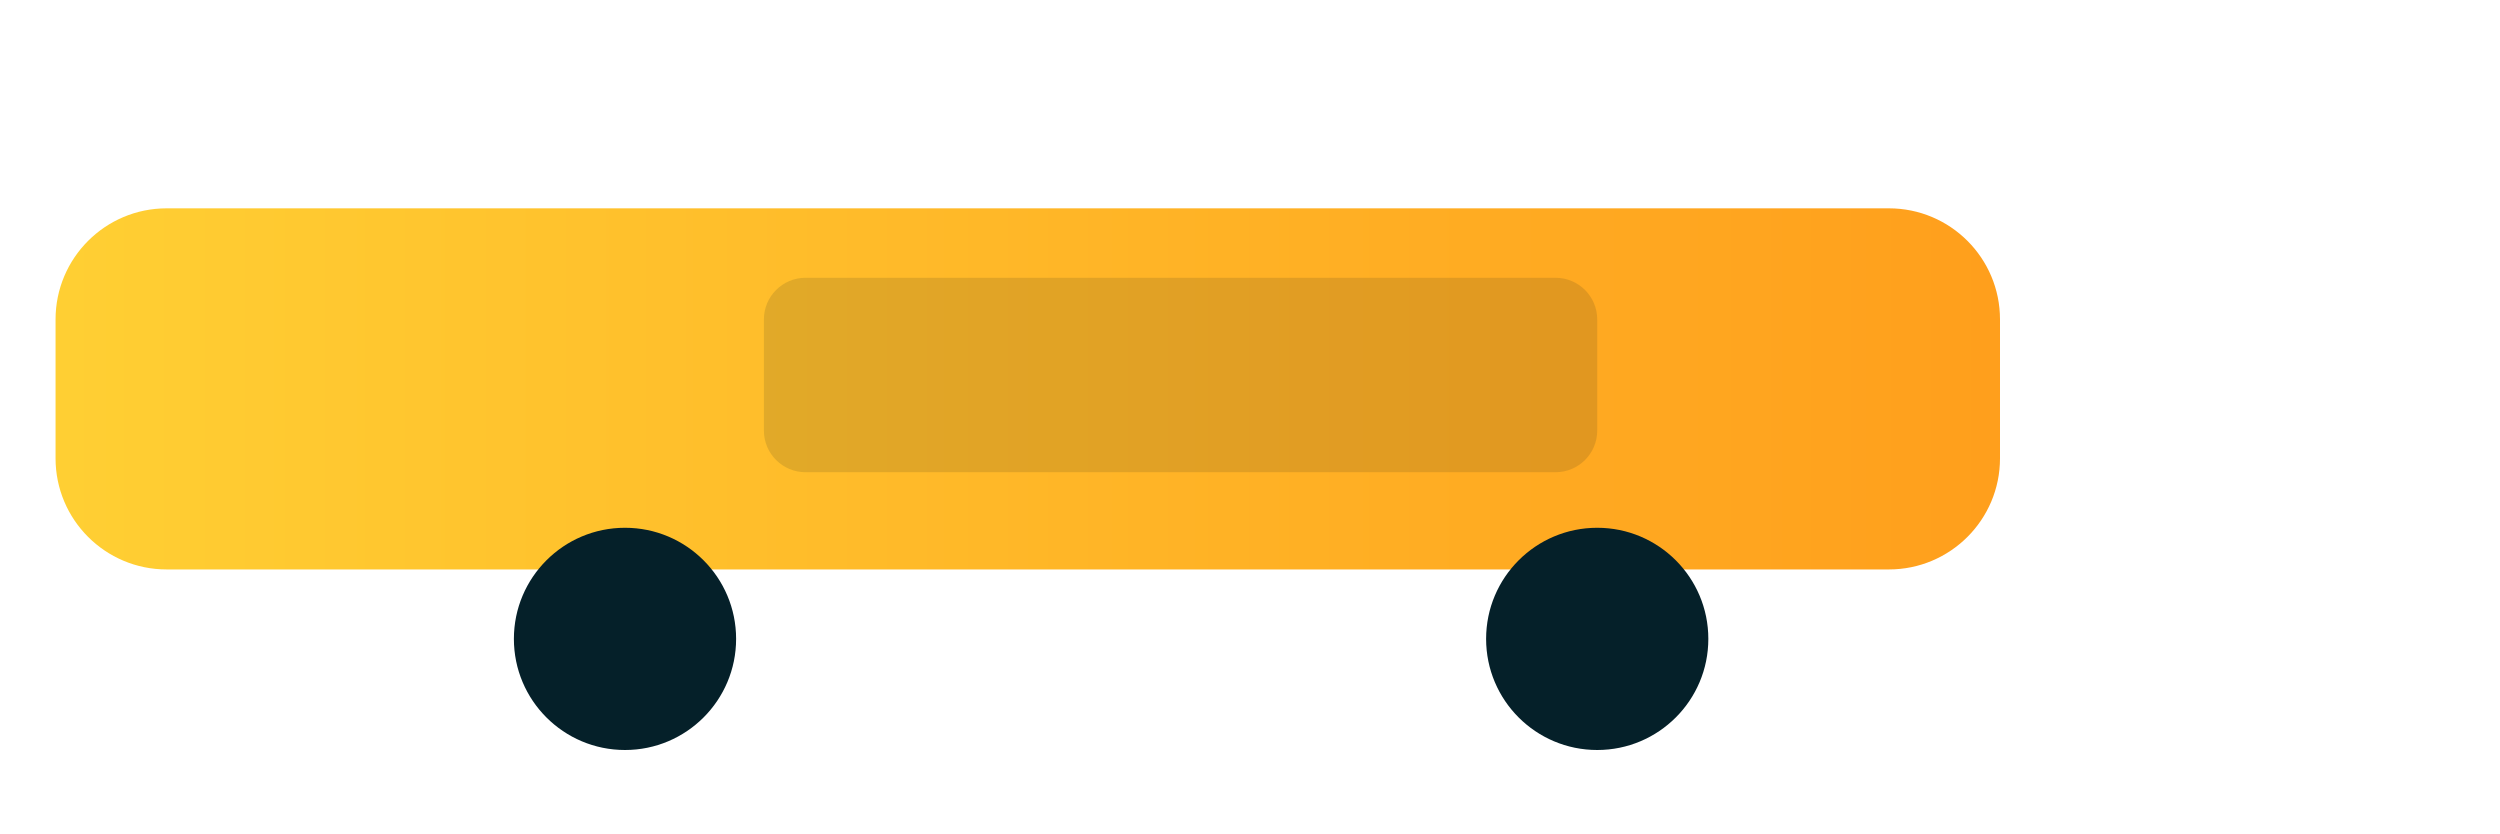
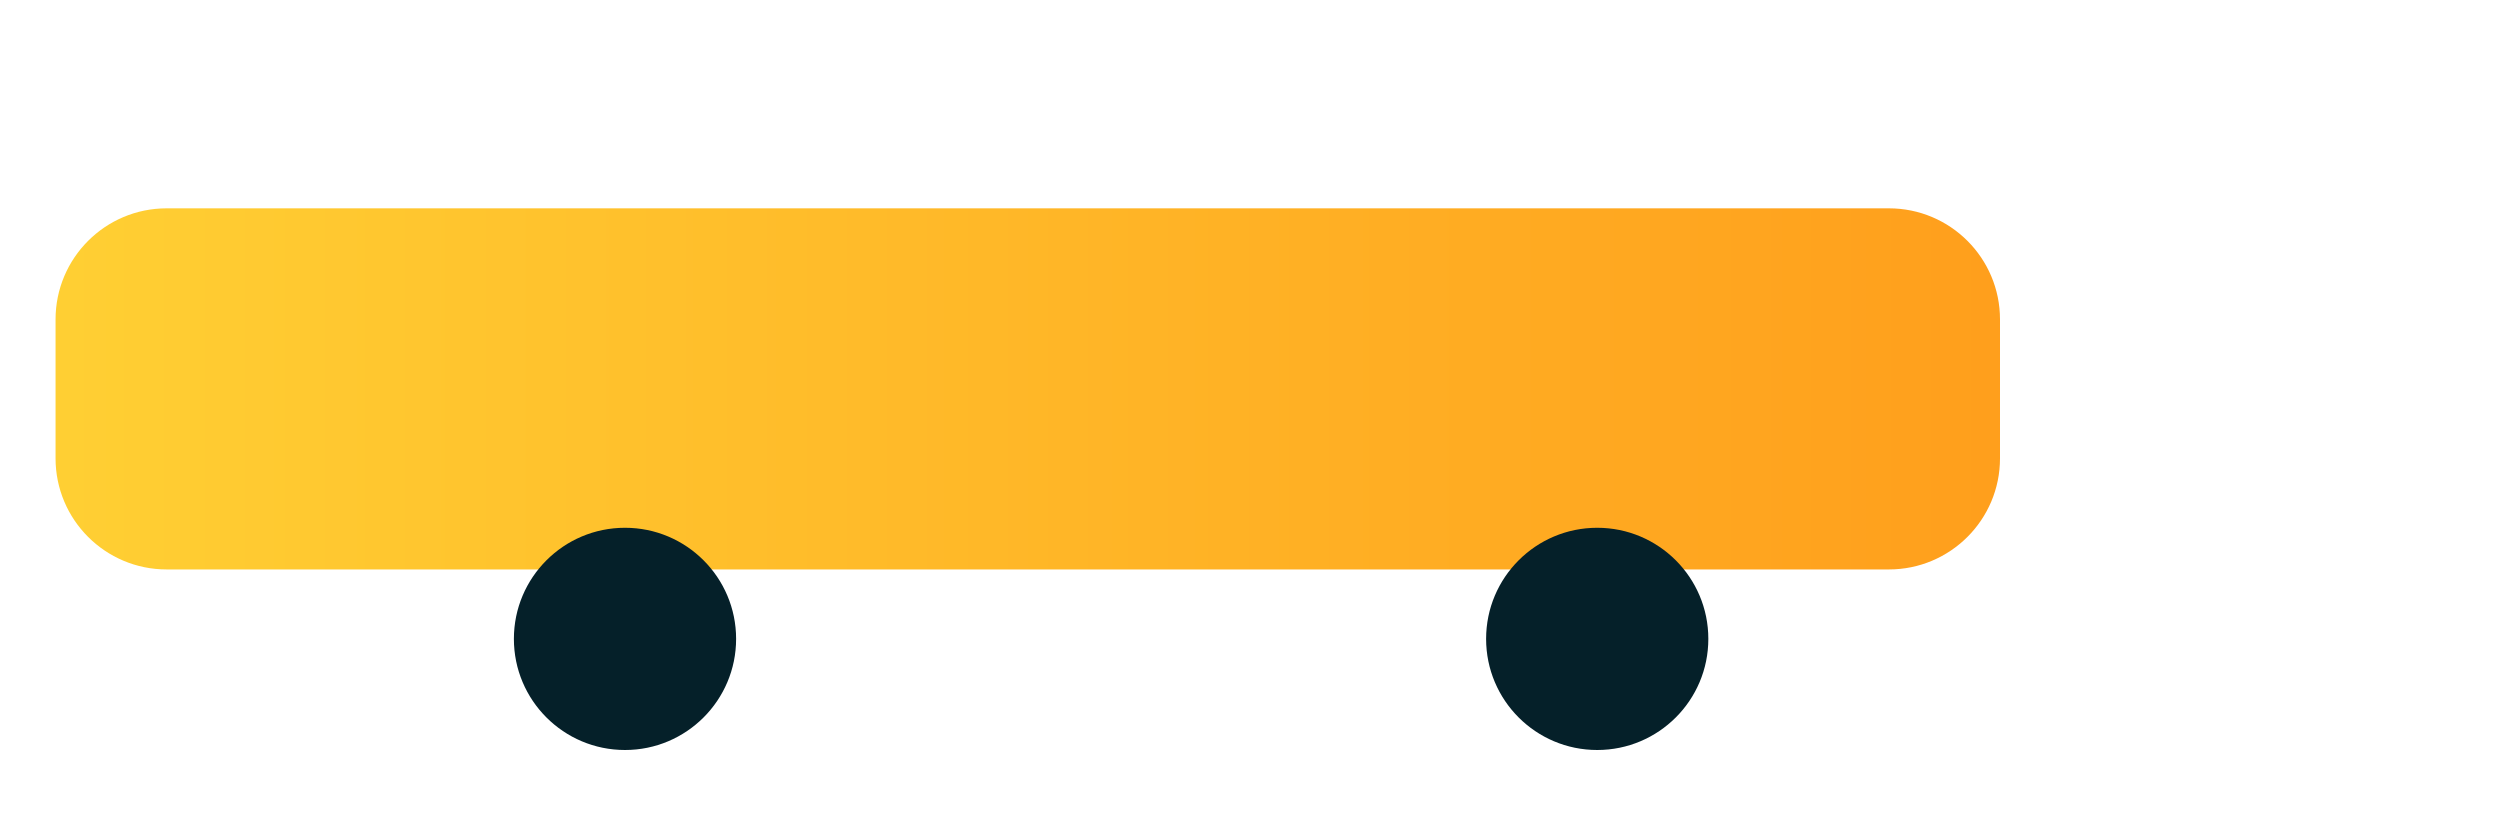
<svg xmlns="http://www.w3.org/2000/svg" width="360" height="120" viewBox="0 0 360 120">
  <defs>
    <linearGradient id="g2" x1="0" x2="1">
      <stop offset="0" stop-color="#ffcf33" />
      <stop offset="1" stop-color="#ff9f1c" />
    </linearGradient>
  </defs>
  <rect rx="16" ry="16" x="8" y="30" width="280" height="52" fill="url(#g2)" />
  <circle cx="90" cy="92" r="16" fill="#052029" />
  <circle cx="230" cy="92" r="16" fill="#052029" />
-   <rect x="110" y="40" width="120" height="28" rx="6" fill="#001318" opacity="0.12" />
</svg>
